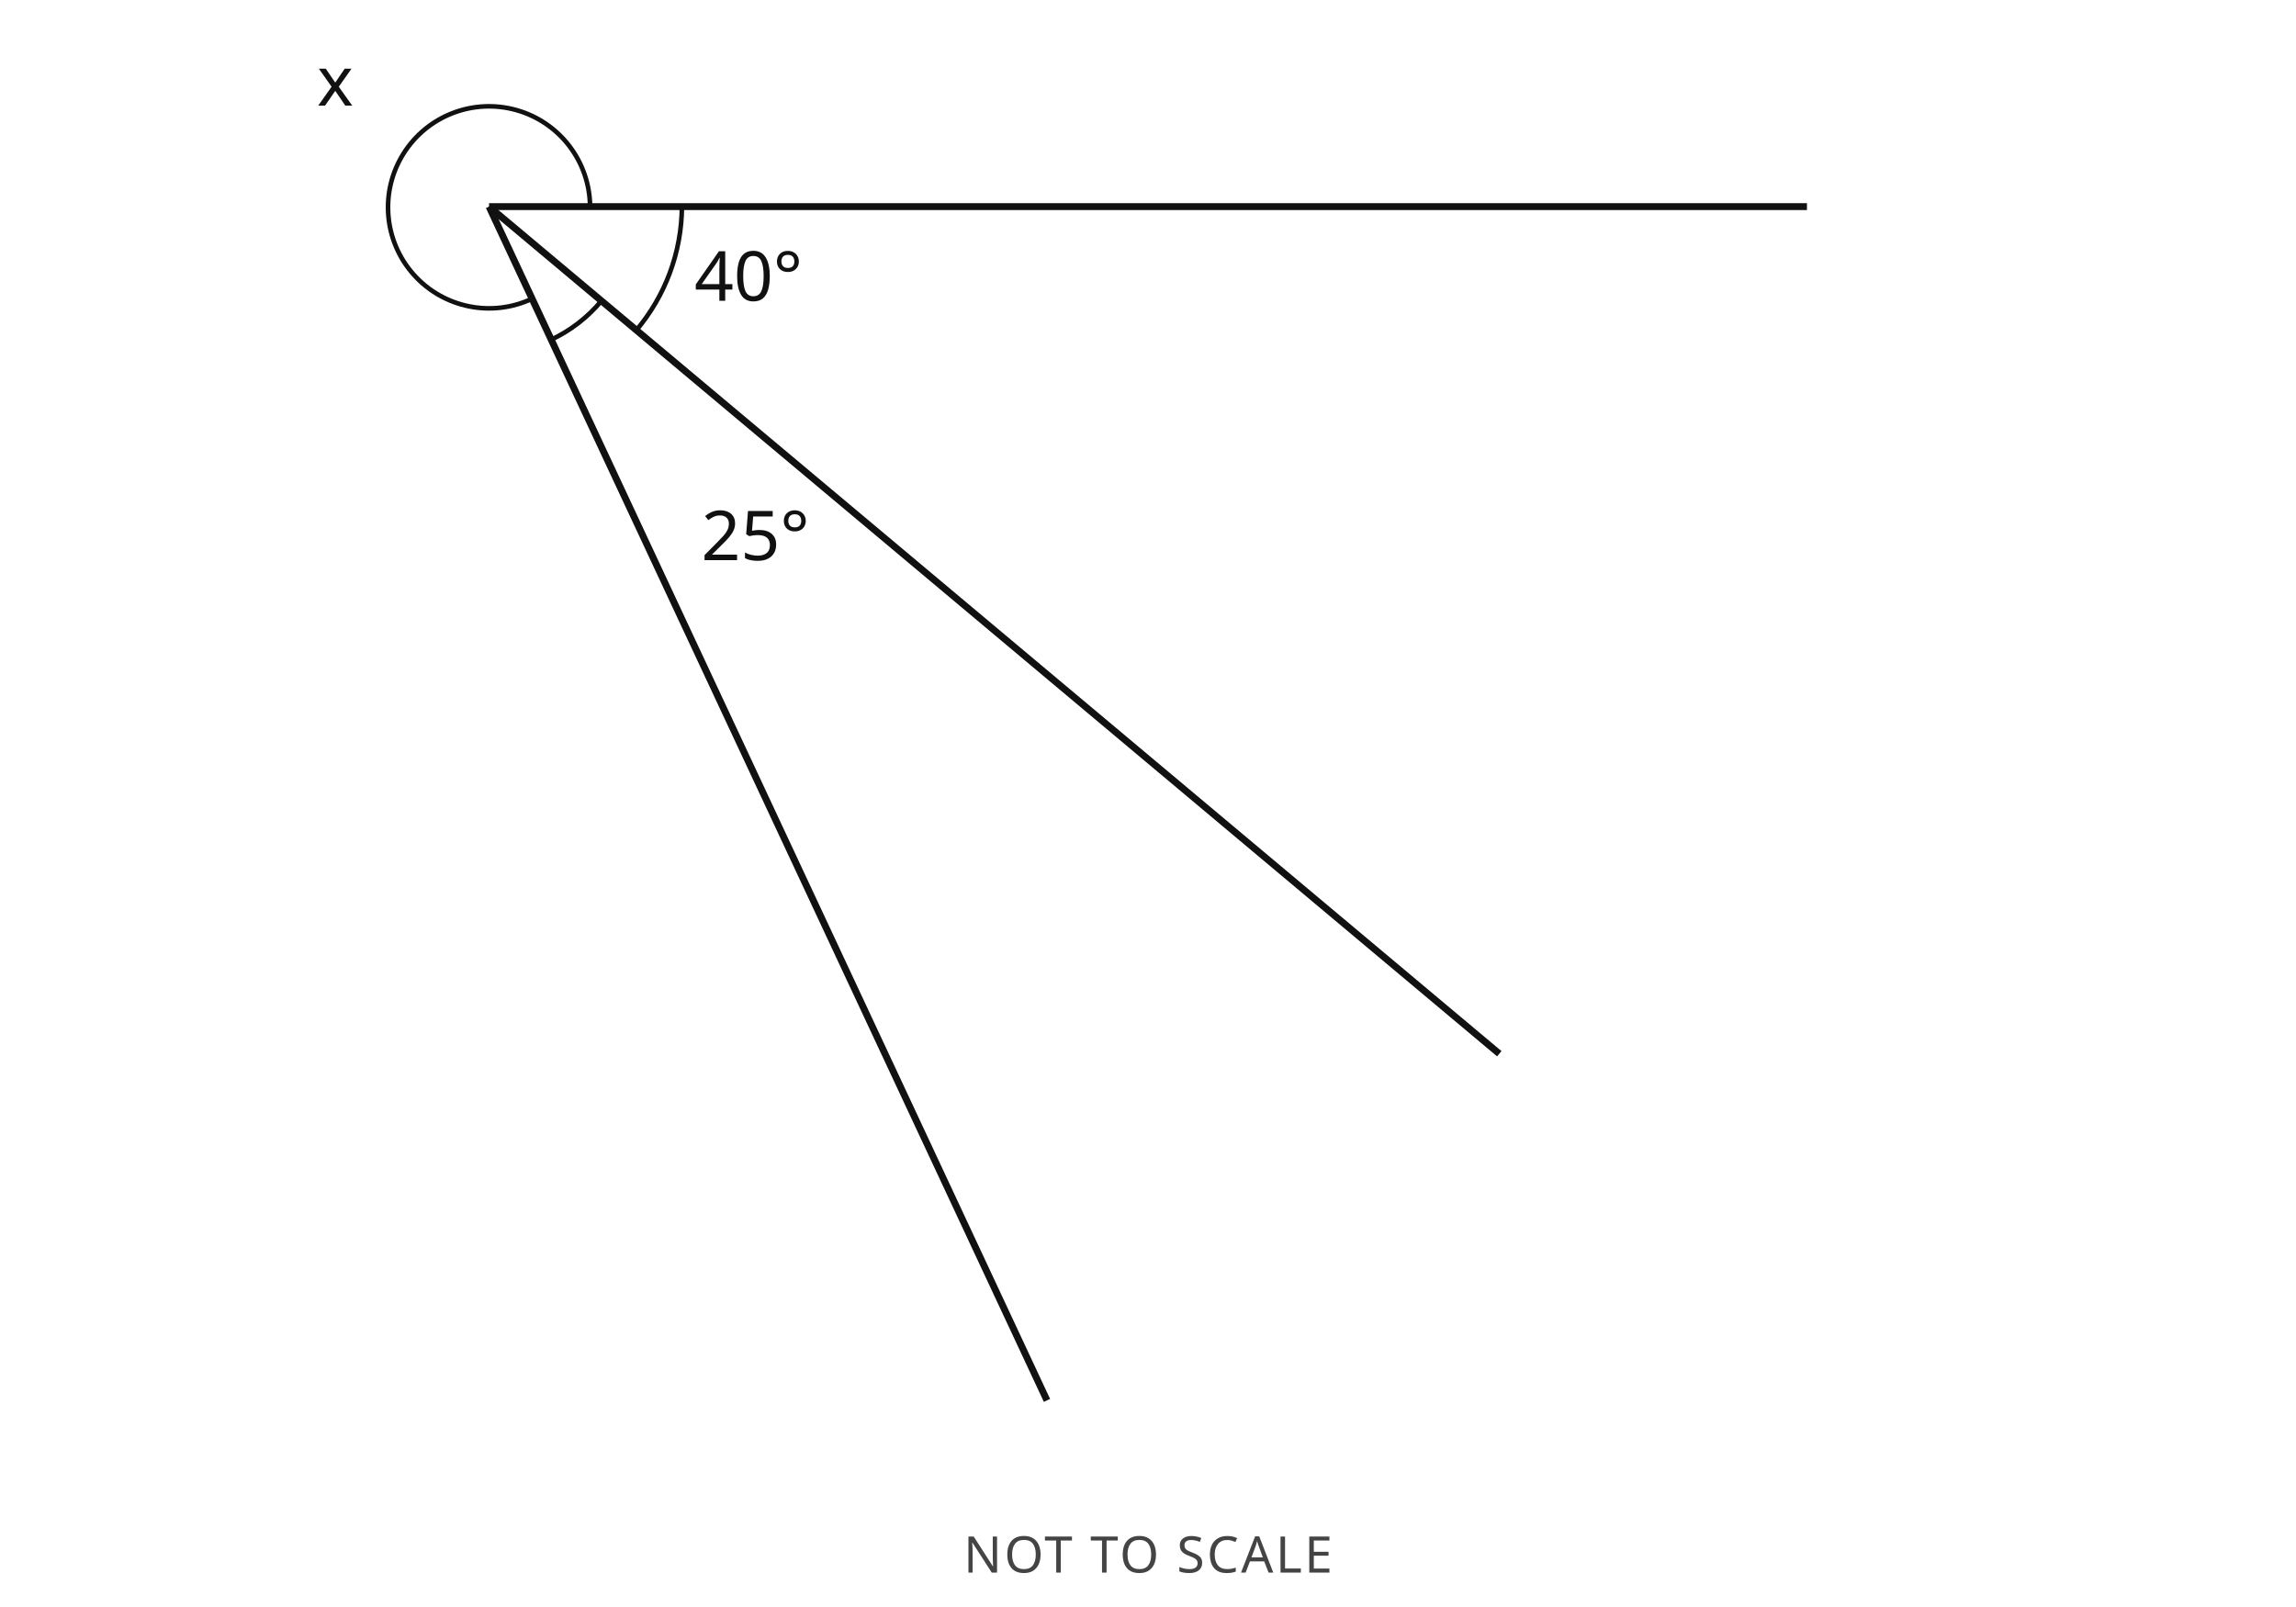
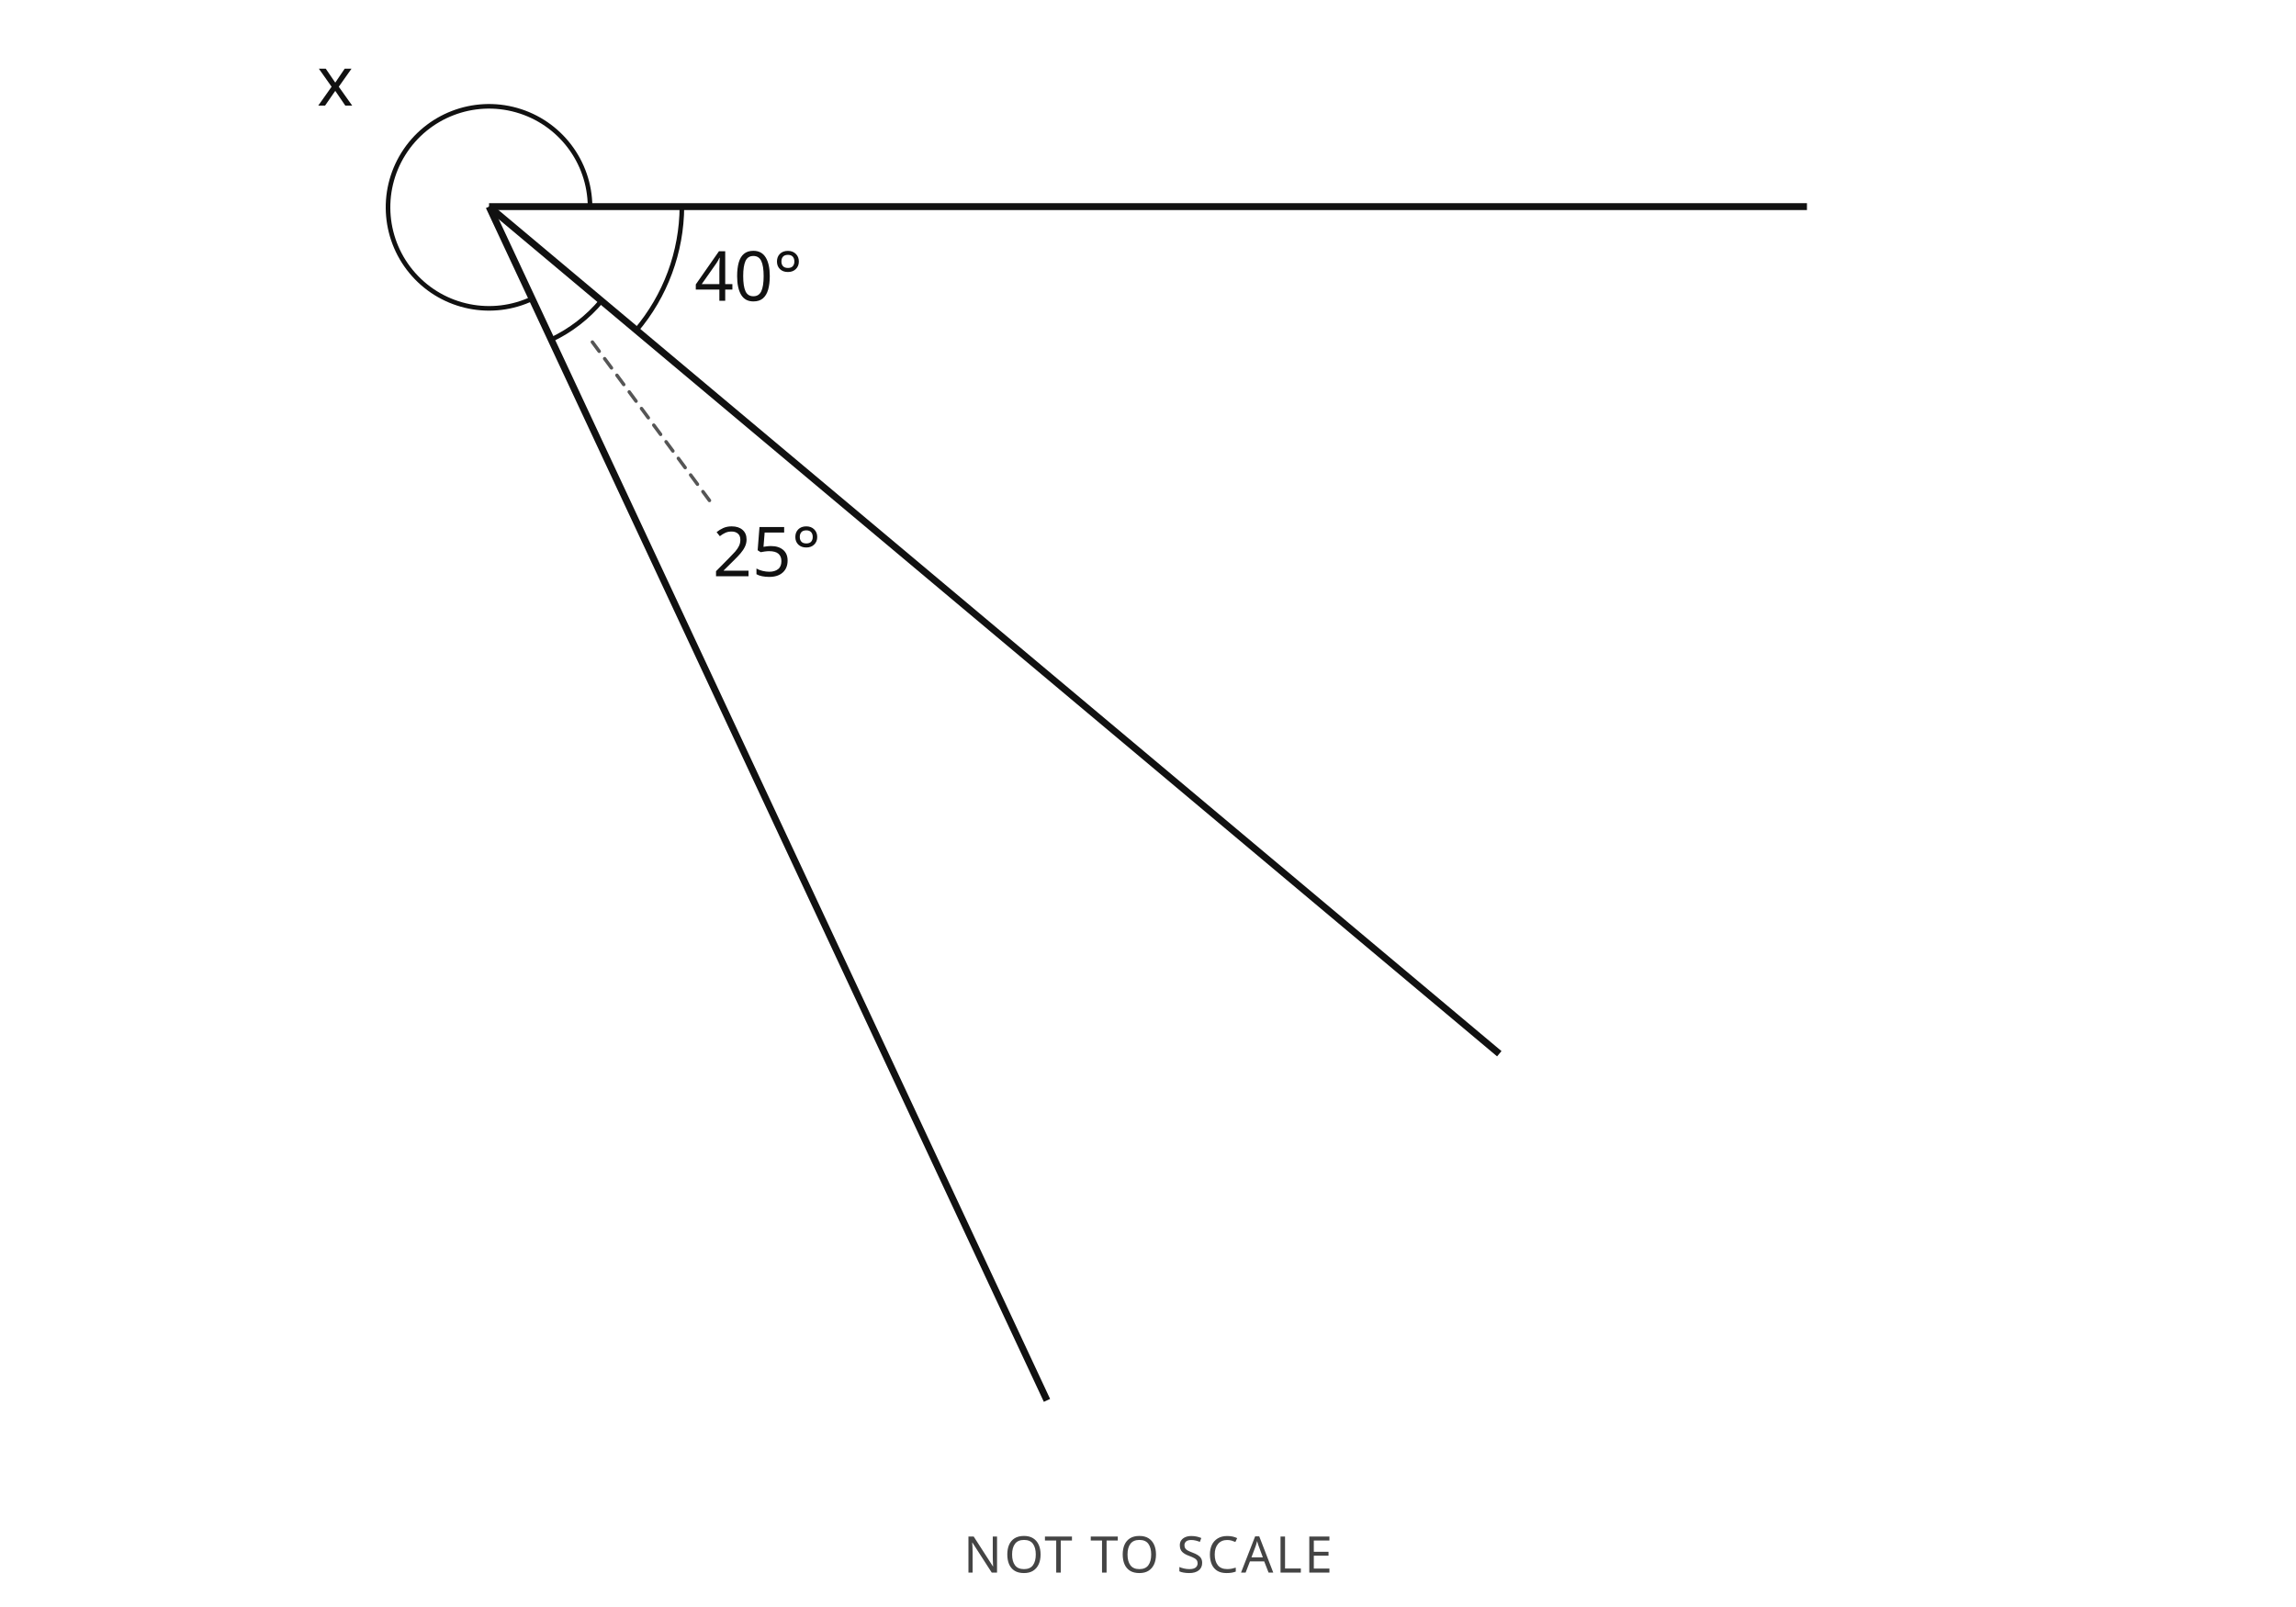
<svg xmlns="http://www.w3.org/2000/svg" viewBox="0 0 1000 700" role="img" aria-label="Diagram: angles meeting consecutively around a point, with an unknown angle x.">
-   <style>.gl{stroke:#111;stroke-width:3;fill:none}.ga{stroke:#111;stroke-width:2;fill:none}.gt{stroke:#111;stroke-width:3}.gx{stroke:#111;stroke-width:3}.gv{fill:#111}text{font-family:sans-serif;font-size:30px;fill:#111}.gn{font-size:22px;fill:#444;letter-spacing:1px}</style>
+   <style>.gl{stroke:#111;stroke-width:3;fill:none}.ga{stroke:#111;stroke-width:2;fill:none}.gt{stroke:#111;stroke-width:3}.gx{stroke:#555;stroke-width:1.5;stroke-dasharray:5 4;stroke-linecap:round;fill:none}.gv{fill:#111}text{font-family:sans-serif;font-size:30px;fill:#111}.gn{font-size:22px;fill:#444;letter-spacing:1px}</style>
  <line class="gl" x1="213" y1="90" x2="787" y2="90" />
  <line class="gl" x1="213" y1="90" x2="456" y2="610" />
  <line class="gl" x1="213" y1="90" x2="653" y2="459" />
  <path class="ga" d="M 257 90 A 44 44 0 1 0 232 130" />
  <path class="ga" d="M 240 148 A 64 64 0 0 0 262 131" />
  <path class="ga" d="M 277 144 A 84 84 0 0 0 297 90" />
+   <line class="gx" x1="258" y1="149" x2="309" y2="218" />
  <text x="146" y="46" text-anchor="middle">x</text>
-   <text x="329" y="244" text-anchor="middle">25°</text>
+   <text x="334" y="251" text-anchor="middle">25°</text>
  <text x="326" y="131" text-anchor="middle">40°</text>
  <text class="gn" x="500" y="685" text-anchor="middle">NOT TO SCALE</text>
</svg>
